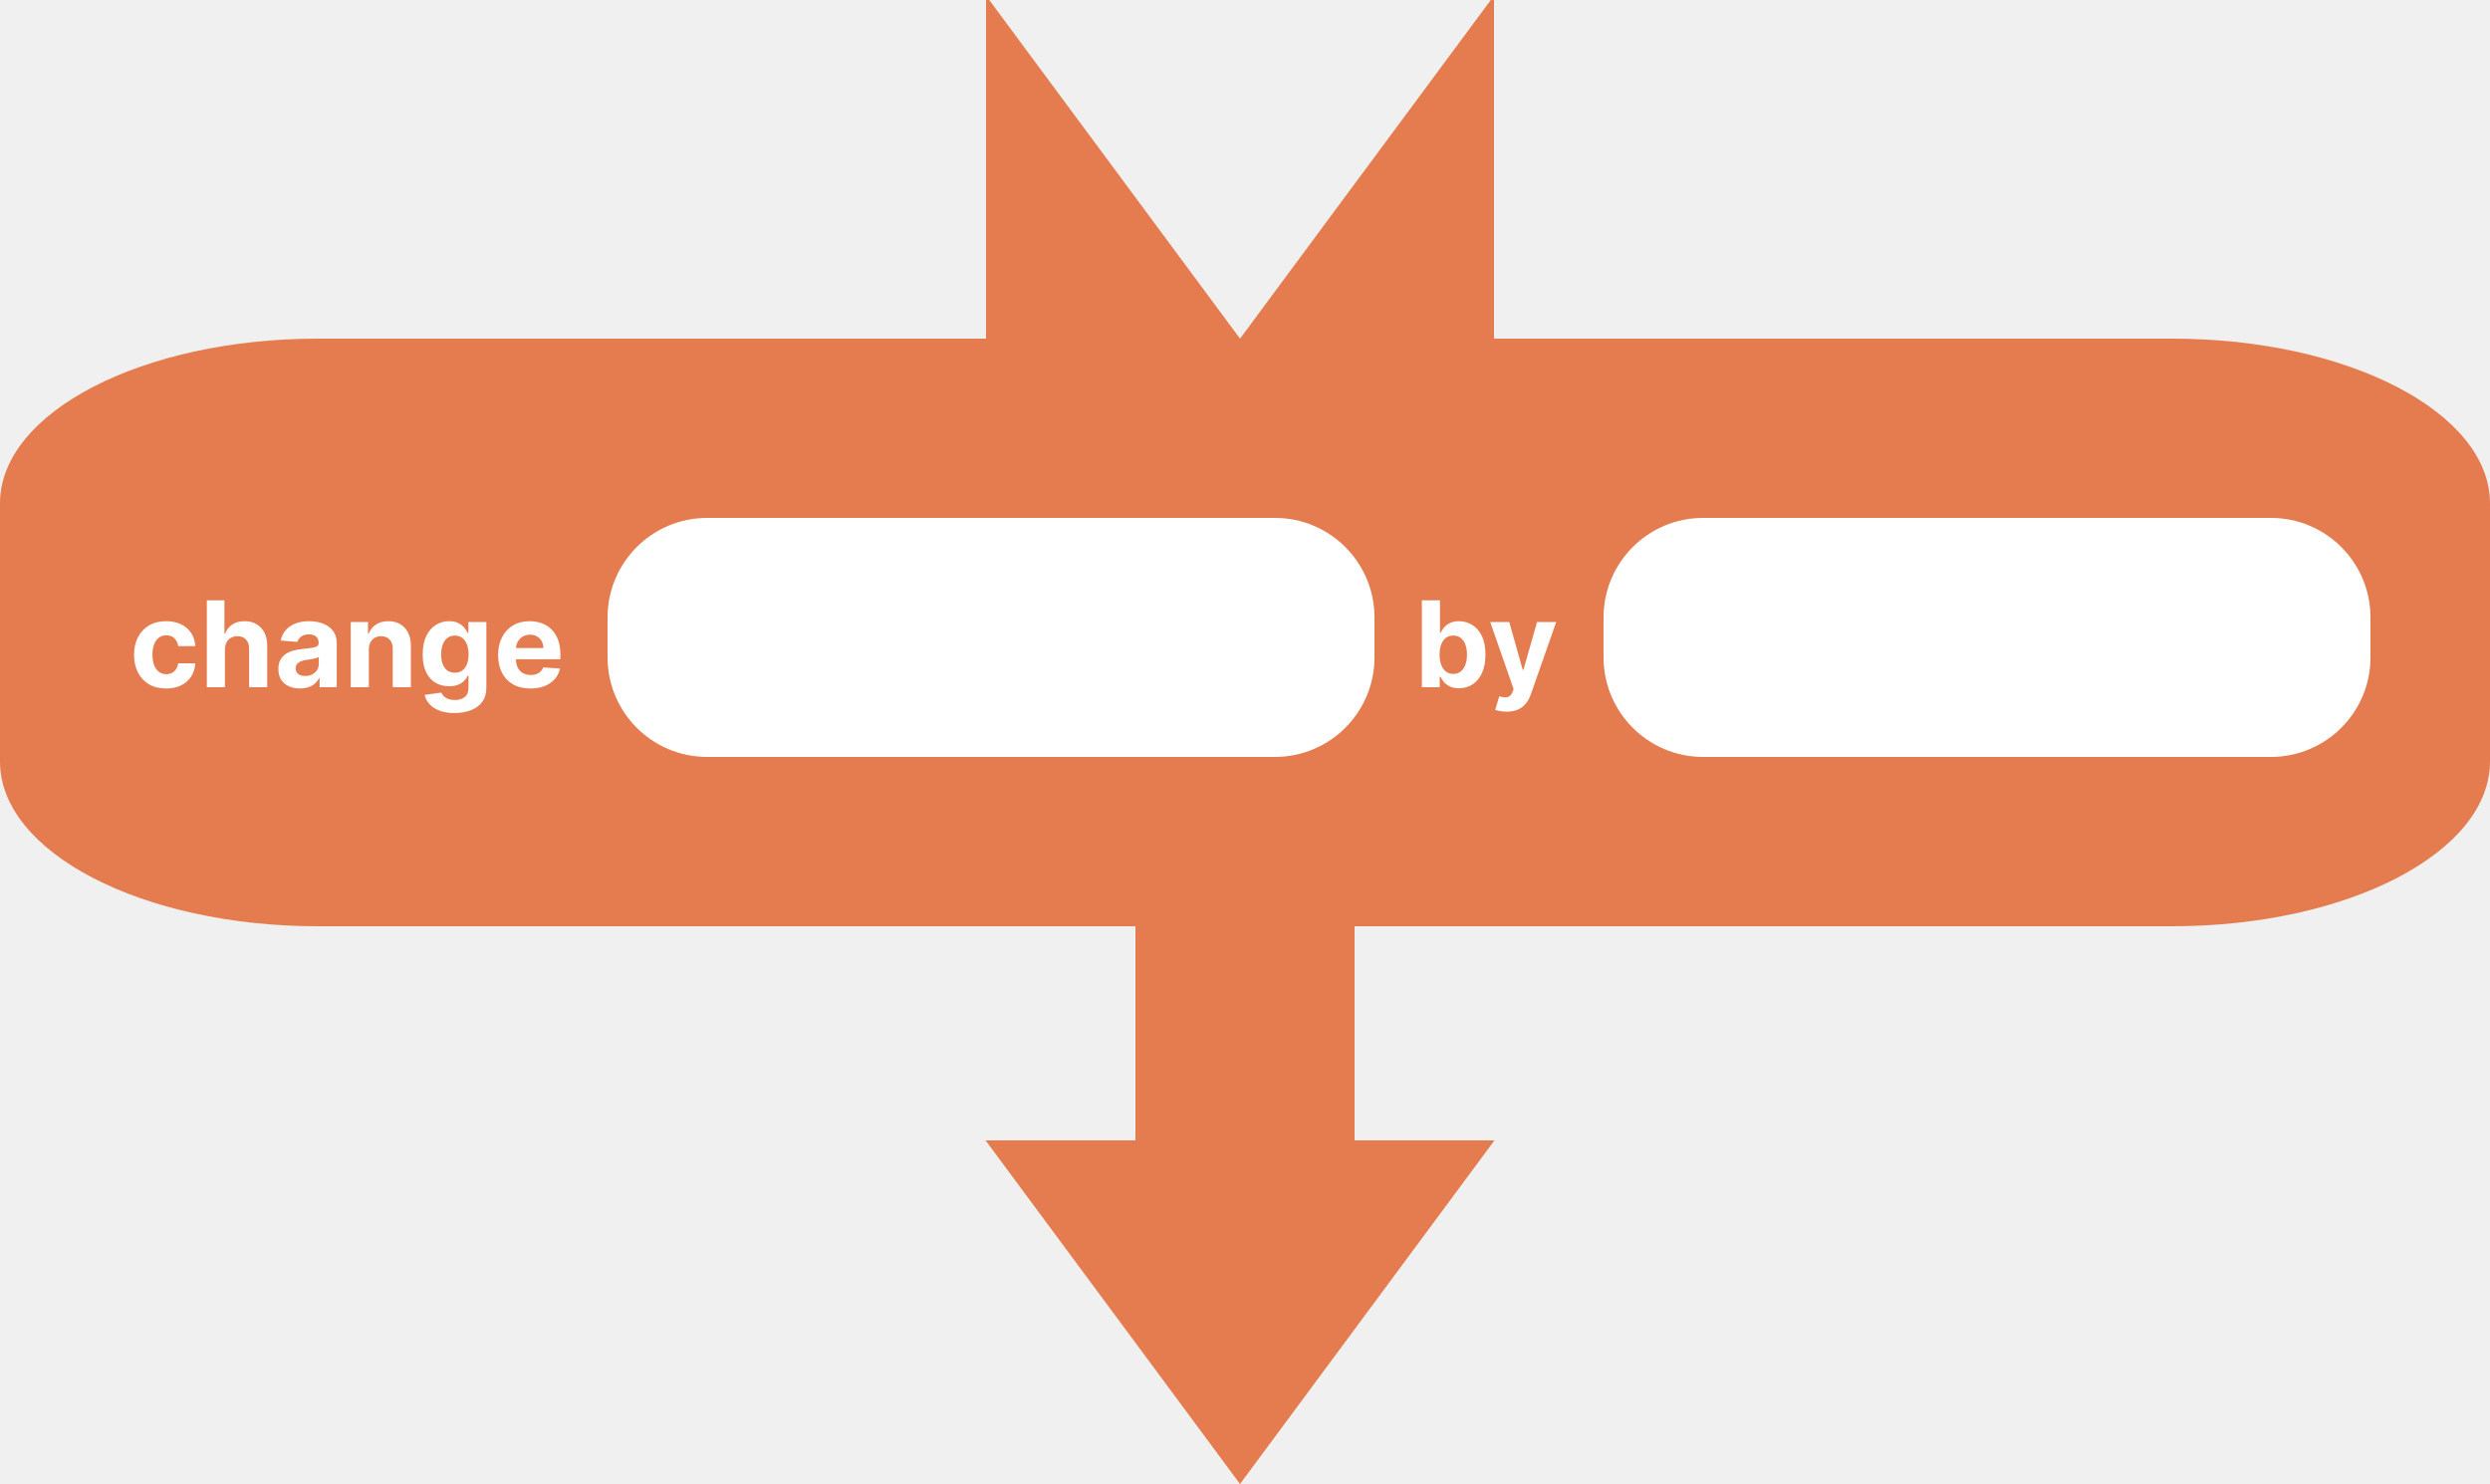
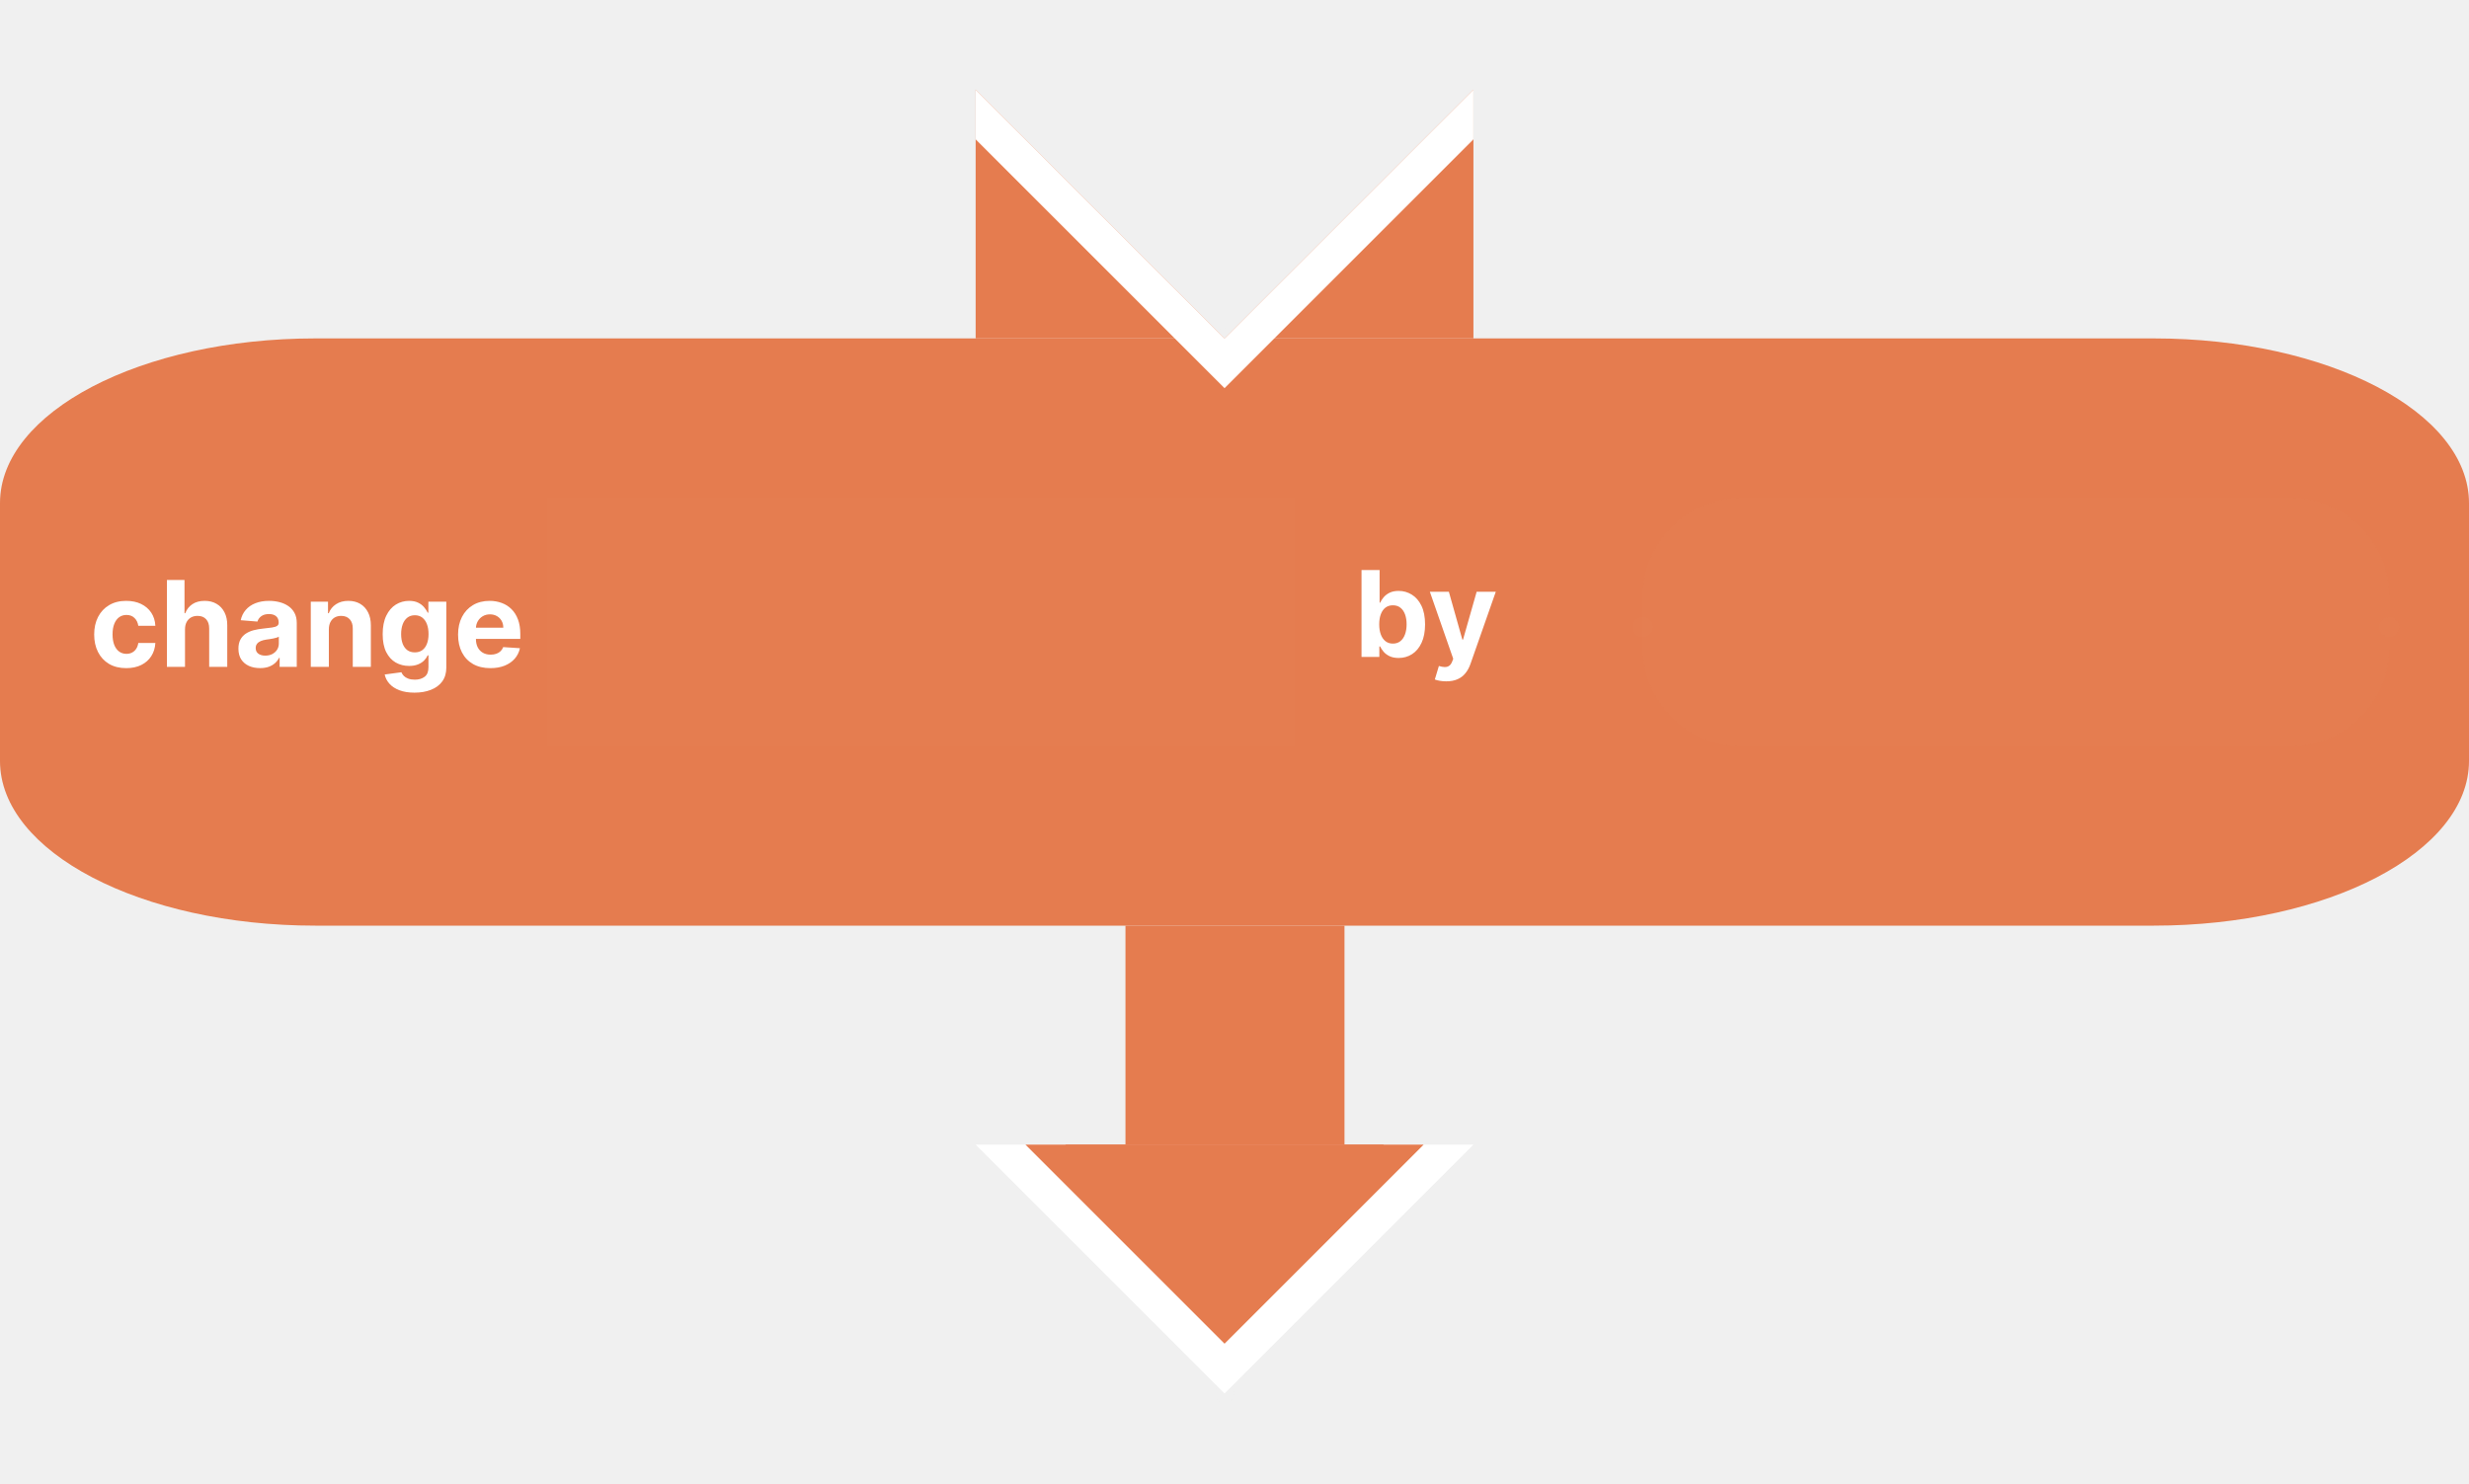
- <svg xmlns="http://www.w3.org/2000/svg" width="250" height="149" viewBox="0 0 250 149" fill="none">
+ <svg xmlns="http://www.w3.org/2000/svg" width="248" height="149" viewBox="0 0 248 149" fill="none">
  <g id="change_variable">
-     <g id="block_shape">
-       <path id="next_block_arrowbody" d="M136 93H114V115H136V93Z" fill="#E57C4F" />
-       <path id="next_block_arrowhead" d="M124.5 149L150.048 114.5H98.952L124.5 149Z" fill="#E57C4F" />
-       <g id="prev_block_connector">
-         <path id="Vector" d="M124.5 34H99V0H99.322L124.5 34Z" fill="#E57C4F" />
-         <path id="Vector_2" d="M150 34H124.5L149.678 0H150V34Z" fill="#E57C4F" />
+     <circle id="anchor:next" opacity="0.01" cx="123" cy="140" r="1" fill="#D9D9D9" />
+     <g id="arrowHead">
+       <g id="border">
+         <path d="M123 140L148 115H98L123 140Z" fill="white" />
+         <path d="M123 135L143 115H103L123 135Z" fill="white" />
      </g>
-       <path id="block_body" d="M0 50.542C0 41.406 14.289 34 31.915 34H218.086C235.711 34 250 41.406 250 50.542V76.458C250 85.594 235.711 93 218.086 93H31.915C14.289 93 0 85.594 0 76.458V50.542Z" fill="#E57C4F" />
+       <g id="tip">
+         <path d="M123 135L143 115H103L123 135Z" fill="#E57C4F" />
+         <path d="M123 131L139 115H107L123 131Z" fill="#E57C4F" />
+       </g>
+       <path id="shaft" d="M135.048 93H113.048V115H135.048V93Z" fill="#E57C4F" />
    </g>
-     <g id="block_input">
-       <path id="value_input" d="M161 62C161 56.477 165.477 52 171 52H228C233.523 52 238 56.477 238 62V66C238 71.523 233.523 76 228 76H171C165.477 76 161 71.523 161 66V62Z" fill="white" />
-       <path id="var_input" d="M61 62C61 56.477 65.477 52 71 52H128C133.523 52 138 56.477 138 62V66C138 71.523 133.523 76 128 76H71C65.477 76 61 71.523 61 66V62Z" fill="white" />
-       <path id="by" d="M142.759 69V60.273H144.574V63.554H144.629C144.709 63.378 144.824 63.199 144.974 63.017C145.128 62.832 145.327 62.679 145.571 62.557C145.818 62.432 146.125 62.369 146.491 62.369C146.969 62.369 147.409 62.494 147.812 62.744C148.216 62.992 148.538 63.365 148.78 63.865C149.021 64.362 149.142 64.986 149.142 65.736C149.142 66.466 149.024 67.082 148.788 67.585C148.555 68.085 148.237 68.465 147.834 68.723C147.433 68.979 146.984 69.106 146.487 69.106C146.135 69.106 145.835 69.048 145.588 68.932C145.344 68.815 145.143 68.669 144.987 68.493C144.831 68.314 144.712 68.133 144.629 67.952H144.548V69H142.759ZM144.536 65.727C144.536 66.117 144.589 66.456 144.697 66.746C144.805 67.035 144.962 67.261 145.166 67.423C145.371 67.582 145.619 67.662 145.912 67.662C146.207 67.662 146.457 67.581 146.662 67.419C146.866 67.254 147.021 67.027 147.126 66.737C147.234 66.445 147.288 66.108 147.288 65.727C147.288 65.349 147.236 65.017 147.131 64.73C147.026 64.443 146.871 64.219 146.666 64.057C146.462 63.895 146.21 63.814 145.912 63.814C145.616 63.814 145.366 63.892 145.162 64.048C144.96 64.204 144.805 64.426 144.697 64.713C144.589 65 144.536 65.338 144.536 65.727ZM151.263 71.454C151.033 71.454 150.817 71.436 150.615 71.399C150.417 71.365 150.252 71.321 150.121 71.267L150.53 69.912C150.743 69.977 150.935 70.013 151.105 70.019C151.279 70.024 151.428 69.984 151.553 69.899C151.681 69.814 151.784 69.669 151.864 69.465L151.971 69.188L149.623 62.455H151.532L152.887 67.261H152.955L154.323 62.455H156.245L153.701 69.707C153.578 70.06 153.412 70.367 153.202 70.628C152.995 70.892 152.732 71.095 152.414 71.237C152.096 71.382 151.712 71.454 151.263 71.454Z" fill="white" />
-       <path id="change_text" d="M16.682 69.128C16.011 69.128 15.435 68.986 14.952 68.702C14.472 68.415 14.102 68.017 13.844 67.508C13.588 67 13.46 66.415 13.46 65.753C13.46 65.082 13.589 64.494 13.848 63.989C14.109 63.48 14.48 63.084 14.96 62.8C15.44 62.513 16.011 62.369 16.673 62.369C17.244 62.369 17.744 62.473 18.173 62.68C18.602 62.888 18.942 63.179 19.192 63.554C19.442 63.929 19.579 64.369 19.605 64.875H17.892C17.844 64.548 17.716 64.285 17.509 64.087C17.304 63.885 17.035 63.784 16.703 63.784C16.422 63.784 16.176 63.861 15.966 64.014C15.758 64.165 15.597 64.385 15.48 64.675C15.364 64.965 15.305 65.315 15.305 65.727C15.305 66.145 15.362 66.5 15.476 66.793C15.592 67.085 15.756 67.308 15.966 67.462C16.176 67.615 16.422 67.692 16.703 67.692C16.91 67.692 17.097 67.649 17.261 67.564C17.429 67.479 17.567 67.355 17.675 67.193C17.785 67.028 17.858 66.831 17.892 66.601H19.605C19.577 67.101 19.44 67.541 19.196 67.922C18.954 68.3 18.621 68.595 18.195 68.808C17.768 69.021 17.264 69.128 16.682 69.128ZM22.583 65.216V69H20.767V60.273H22.532V63.609H22.608C22.756 63.223 22.995 62.92 23.324 62.702C23.654 62.48 24.067 62.369 24.564 62.369C25.019 62.369 25.415 62.469 25.753 62.668C26.094 62.864 26.358 63.146 26.546 63.516C26.736 63.882 26.83 64.321 26.827 64.832V69H25.012V65.156C25.015 64.753 24.912 64.439 24.705 64.215C24.5 63.99 24.213 63.878 23.844 63.878C23.597 63.878 23.378 63.93 23.188 64.035C23 64.141 22.853 64.294 22.745 64.496C22.64 64.695 22.586 64.935 22.583 65.216ZM30.122 69.124C29.704 69.124 29.332 69.051 29.006 68.906C28.679 68.758 28.421 68.541 28.23 68.254C28.043 67.965 27.949 67.604 27.949 67.172C27.949 66.808 28.016 66.503 28.149 66.256C28.283 66.008 28.465 65.81 28.695 65.659C28.925 65.508 29.186 65.395 29.479 65.318C29.774 65.242 30.084 65.188 30.408 65.156C30.788 65.117 31.095 65.079 31.328 65.046C31.561 65.008 31.73 64.954 31.835 64.883C31.94 64.812 31.993 64.707 31.993 64.568V64.543C31.993 64.273 31.908 64.064 31.737 63.916C31.57 63.769 31.331 63.695 31.021 63.695C30.695 63.695 30.435 63.767 30.241 63.912C30.048 64.054 29.921 64.233 29.858 64.449L28.179 64.312C28.264 63.915 28.432 63.571 28.682 63.281C28.932 62.989 29.254 62.764 29.649 62.608C30.047 62.449 30.507 62.369 31.03 62.369C31.393 62.369 31.741 62.412 32.074 62.497C32.409 62.582 32.706 62.715 32.965 62.894C33.226 63.072 33.432 63.303 33.582 63.584C33.733 63.862 33.808 64.196 33.808 64.585V69H32.087V68.092H32.035C31.93 68.297 31.79 68.477 31.614 68.633C31.438 68.787 31.226 68.908 30.979 68.996C30.732 69.081 30.446 69.124 30.122 69.124ZM30.642 67.871C30.909 67.871 31.145 67.818 31.349 67.713C31.554 67.605 31.715 67.46 31.831 67.278C31.947 67.097 32.006 66.891 32.006 66.66V65.966C31.949 66.003 31.871 66.037 31.771 66.068C31.675 66.097 31.565 66.124 31.443 66.149C31.321 66.172 31.199 66.193 31.077 66.213C30.954 66.23 30.844 66.246 30.744 66.26C30.531 66.291 30.345 66.341 30.186 66.409C30.027 66.477 29.903 66.57 29.815 66.686C29.727 66.8 29.683 66.942 29.683 67.112C29.683 67.359 29.773 67.548 29.952 67.679C30.134 67.807 30.364 67.871 30.642 67.871ZM37.032 65.216V69H35.217V62.455H36.947V63.609H37.023C37.168 63.229 37.411 62.928 37.752 62.706C38.093 62.481 38.506 62.369 38.992 62.369C39.447 62.369 39.843 62.469 40.181 62.668C40.519 62.867 40.782 63.151 40.969 63.52C41.157 63.886 41.251 64.324 41.251 64.832V69H39.435V65.156C39.438 64.756 39.336 64.443 39.129 64.219C38.921 63.992 38.636 63.878 38.272 63.878C38.028 63.878 37.812 63.93 37.624 64.035C37.44 64.141 37.295 64.294 37.19 64.496C37.087 64.695 37.035 64.935 37.032 65.216ZM45.63 71.591C45.042 71.591 44.538 71.51 44.117 71.348C43.7 71.189 43.367 70.972 43.12 70.696C42.873 70.421 42.713 70.111 42.639 69.767L44.318 69.541C44.369 69.672 44.45 69.794 44.561 69.908C44.672 70.021 44.818 70.112 45 70.18C45.184 70.251 45.409 70.287 45.673 70.287C46.068 70.287 46.393 70.19 46.649 69.997C46.907 69.807 47.037 69.487 47.037 69.038V67.841H46.96C46.88 68.023 46.761 68.195 46.602 68.356C46.443 68.519 46.238 68.651 45.988 68.753C45.738 68.855 45.44 68.906 45.093 68.906C44.602 68.906 44.154 68.793 43.751 68.565C43.35 68.335 43.031 67.984 42.792 67.513C42.556 67.038 42.439 66.439 42.439 65.715C42.439 64.973 42.559 64.354 42.801 63.856C43.042 63.359 43.363 62.987 43.764 62.74C44.167 62.493 44.609 62.369 45.089 62.369C45.456 62.369 45.762 62.432 46.01 62.557C46.257 62.679 46.456 62.832 46.606 63.017C46.76 63.199 46.877 63.378 46.96 63.554H47.028V62.455H48.831V69.064C48.831 69.621 48.694 70.087 48.422 70.462C48.149 70.837 47.771 71.118 47.288 71.305C46.808 71.496 46.255 71.591 45.63 71.591ZM45.669 67.543C45.961 67.543 46.209 67.47 46.41 67.325C46.615 67.178 46.771 66.967 46.879 66.695C46.99 66.419 47.045 66.09 47.045 65.706C47.045 65.322 46.991 64.99 46.883 64.709C46.775 64.425 46.619 64.204 46.414 64.048C46.21 63.892 45.961 63.814 45.669 63.814C45.37 63.814 45.119 63.895 44.914 64.057C44.71 64.216 44.555 64.438 44.45 64.722C44.345 65.006 44.292 65.334 44.292 65.706C44.292 66.084 44.345 66.41 44.45 66.686C44.558 66.959 44.713 67.171 44.914 67.321C45.119 67.469 45.37 67.543 45.669 67.543ZM53.258 69.128C52.585 69.128 52.005 68.992 51.52 68.719C51.037 68.443 50.664 68.054 50.403 67.551C50.142 67.046 50.011 66.447 50.011 65.757C50.011 65.084 50.142 64.493 50.403 63.984C50.664 63.476 51.032 63.08 51.507 62.795C51.984 62.511 52.544 62.369 53.186 62.369C53.617 62.369 54.02 62.439 54.392 62.578C54.767 62.715 55.093 62.92 55.372 63.196C55.653 63.472 55.872 63.818 56.028 64.236C56.184 64.651 56.262 65.136 56.262 65.693V66.192H50.735V65.067H54.554C54.554 64.805 54.497 64.574 54.383 64.372C54.27 64.171 54.112 64.013 53.91 63.899C53.711 63.783 53.48 63.724 53.216 63.724C52.94 63.724 52.696 63.788 52.483 63.916C52.272 64.041 52.108 64.21 51.988 64.423C51.869 64.633 51.808 64.868 51.805 65.126V66.196C51.805 66.52 51.865 66.8 51.984 67.035C52.106 67.271 52.278 67.453 52.5 67.581C52.721 67.709 52.984 67.773 53.288 67.773C53.49 67.773 53.674 67.744 53.842 67.688C54.01 67.631 54.153 67.546 54.272 67.432C54.392 67.318 54.483 67.179 54.545 67.014L56.224 67.125C56.139 67.528 55.964 67.881 55.7 68.182C55.439 68.48 55.1 68.713 54.686 68.881C54.274 69.046 53.798 69.128 53.258 69.128Z" fill="white" />
+     <path id="bodyStretch" d="M0 50.542C0 41.406 14.175 34 31.66 34H216.341C233.826 34 248 41.406 248 50.542V76.458C248 85.594 233.826 93 216.341 93H31.66C14.175 93 0 85.594 0 76.458V50.542Z" fill="#E57C4F" />
+     <g id="input:value">
+       <rect id="box" opacity="0.01" x="165" y="50" width="75" height="25" rx="10" fill="#D9D9D9" />
+       <circle id="anchor-input:value-right" opacity="0.01" cx="240" cy="63" r="1" fill="#D9D9D9" />
+       <circle id="anchor-input:value-left" opacity="0.01" cx="165" cy="63" r="1" fill="white" />
    </g>
+     <path id="text" d="M136.759 66V57.273H138.574V60.554H138.629C138.709 60.378 138.824 60.199 138.974 60.017C139.128 59.832 139.327 59.679 139.571 59.557C139.818 59.432 140.125 59.369 140.491 59.369C140.969 59.369 141.409 59.494 141.812 59.744C142.216 59.992 142.538 60.365 142.78 60.865C143.021 61.362 143.142 61.986 143.142 62.736C143.142 63.466 143.024 64.082 142.788 64.585C142.555 65.085 142.237 65.465 141.834 65.723C141.433 65.979 140.984 66.106 140.487 66.106C140.135 66.106 139.835 66.048 139.588 65.932C139.344 65.815 139.143 65.669 138.987 65.493C138.831 65.314 138.712 65.133 138.629 64.952H138.548V66H136.759ZM138.536 62.727C138.536 63.117 138.589 63.456 138.697 63.746C138.805 64.035 138.962 64.261 139.166 64.423C139.371 64.582 139.619 64.662 139.912 64.662C140.207 64.662 140.457 64.581 140.662 64.419C140.866 64.254 141.021 64.027 141.126 63.737C141.234 63.445 141.288 63.108 141.288 62.727C141.288 62.349 141.236 62.017 141.131 61.73C141.026 61.443 140.871 61.219 140.666 61.057C140.462 60.895 140.21 60.814 139.912 60.814C139.616 60.814 139.366 60.892 139.162 61.048C138.96 61.205 138.805 61.426 138.697 61.713C138.589 62 138.536 62.338 138.536 62.727ZM145.263 68.454C145.033 68.454 144.817 68.436 144.615 68.399C144.417 68.365 144.252 68.321 144.121 68.267L144.53 66.912C144.743 66.977 144.935 67.013 145.105 67.019C145.279 67.024 145.428 66.984 145.553 66.899C145.681 66.814 145.784 66.669 145.864 66.465L145.971 66.188L143.623 59.455H145.532L146.887 64.261H146.955L148.323 59.455H150.245L147.701 66.707C147.578 67.06 147.412 67.367 147.202 67.628C146.995 67.892 146.732 68.095 146.414 68.237C146.096 68.382 145.712 68.454 145.263 68.454Z" fill="white" />
+     <g id="dropdown:name">
+       <rect id="box" opacity="0.01" x="55" y="50" width="75" height="25" fill="#D9D9D9" />
+     </g>
+     <path id="text_2" d="M12.682 67.128C12.011 67.128 11.435 66.986 10.952 66.702C10.472 66.415 10.102 66.017 9.844 65.508C9.588 65 9.46 64.415 9.46 63.753C9.46 63.082 9.589 62.494 9.848 61.989C10.109 61.48 10.48 61.084 10.96 60.8C11.44 60.513 12.011 60.369 12.673 60.369C13.244 60.369 13.744 60.473 14.173 60.68C14.602 60.888 14.942 61.179 15.192 61.554C15.442 61.929 15.579 62.369 15.605 62.875H13.892C13.844 62.548 13.716 62.285 13.508 62.087C13.304 61.885 13.036 61.784 12.703 61.784C12.422 61.784 12.176 61.861 11.966 62.014C11.758 62.165 11.597 62.385 11.48 62.675C11.364 62.965 11.305 63.315 11.305 63.727C11.305 64.145 11.362 64.5 11.476 64.793C11.592 65.085 11.756 65.308 11.966 65.462C12.176 65.615 12.422 65.692 12.703 65.692C12.911 65.692 13.097 65.649 13.261 65.564C13.429 65.479 13.567 65.355 13.675 65.193C13.786 65.028 13.858 64.831 13.892 64.601H15.605C15.577 65.101 15.44 65.541 15.196 65.922C14.954 66.3 14.621 66.595 14.195 66.808C13.768 67.021 13.264 67.128 12.682 67.128ZM18.583 63.216V67H16.767V58.273H18.532V61.609H18.608C18.756 61.223 18.995 60.92 19.324 60.702C19.654 60.48 20.067 60.369 20.564 60.369C21.019 60.369 21.415 60.469 21.753 60.668C22.094 60.864 22.358 61.146 22.546 61.516C22.736 61.882 22.83 62.321 22.827 62.832V67H21.012V63.156C21.015 62.753 20.912 62.439 20.705 62.215C20.5 61.99 20.213 61.878 19.844 61.878C19.597 61.878 19.378 61.93 19.188 62.035C19 62.141 18.853 62.294 18.745 62.496C18.64 62.695 18.586 62.935 18.583 63.216ZM26.122 67.124C25.704 67.124 25.332 67.051 25.006 66.906C24.679 66.758 24.421 66.541 24.23 66.254C24.043 65.965 23.949 65.604 23.949 65.172C23.949 64.808 24.016 64.503 24.149 64.256C24.283 64.008 24.465 63.81 24.695 63.659C24.925 63.508 25.186 63.395 25.479 63.318C25.774 63.242 26.084 63.188 26.408 63.156C26.788 63.117 27.095 63.08 27.328 63.045C27.561 63.008 27.73 62.955 27.835 62.883C27.94 62.812 27.993 62.707 27.993 62.568V62.543C27.993 62.273 27.908 62.064 27.737 61.916C27.57 61.769 27.331 61.695 27.021 61.695C26.695 61.695 26.435 61.767 26.241 61.912C26.048 62.054 25.921 62.233 25.858 62.449L24.179 62.312C24.264 61.915 24.432 61.571 24.682 61.281C24.932 60.989 25.254 60.764 25.649 60.608C26.047 60.449 26.507 60.369 27.03 60.369C27.393 60.369 27.741 60.412 28.074 60.497C28.409 60.582 28.706 60.715 28.965 60.894C29.226 61.072 29.432 61.303 29.582 61.584C29.733 61.862 29.808 62.196 29.808 62.585V67H28.087V66.092H28.035C27.93 66.297 27.79 66.477 27.614 66.633C27.438 66.787 27.226 66.908 26.979 66.996C26.732 67.081 26.446 67.124 26.122 67.124ZM26.642 65.871C26.909 65.871 27.145 65.818 27.349 65.713C27.554 65.605 27.715 65.46 27.831 65.278C27.947 65.097 28.006 64.891 28.006 64.66V63.966C27.949 64.003 27.871 64.037 27.771 64.068C27.675 64.097 27.565 64.124 27.443 64.149C27.321 64.172 27.199 64.193 27.077 64.213C26.954 64.23 26.844 64.246 26.744 64.26C26.531 64.291 26.345 64.341 26.186 64.409C26.027 64.477 25.903 64.57 25.815 64.686C25.727 64.8 25.683 64.942 25.683 65.112C25.683 65.359 25.773 65.548 25.952 65.679C26.134 65.807 26.364 65.871 26.642 65.871ZM33.032 63.216V67H31.217V60.455H32.947V61.609H33.023C33.168 61.229 33.411 60.928 33.752 60.706C34.093 60.481 34.506 60.369 34.992 60.369C35.447 60.369 35.843 60.469 36.181 60.668C36.519 60.867 36.782 61.151 36.969 61.52C37.157 61.886 37.251 62.324 37.251 62.832V67H35.435V63.156C35.438 62.756 35.336 62.443 35.129 62.219C34.921 61.992 34.636 61.878 34.272 61.878C34.028 61.878 33.812 61.93 33.624 62.035C33.44 62.141 33.295 62.294 33.19 62.496C33.087 62.695 33.035 62.935 33.032 63.216ZM41.63 69.591C41.042 69.591 40.538 69.51 40.117 69.348C39.7 69.189 39.367 68.972 39.12 68.696C38.873 68.421 38.713 68.111 38.639 67.767L40.318 67.541C40.369 67.672 40.45 67.794 40.561 67.908C40.672 68.021 40.818 68.112 41 68.18C41.184 68.251 41.409 68.287 41.673 68.287C42.068 68.287 42.393 68.19 42.649 67.997C42.907 67.807 43.037 67.487 43.037 67.038V65.841H42.96C42.88 66.023 42.761 66.195 42.602 66.356C42.443 66.519 42.238 66.651 41.988 66.753C41.738 66.855 41.44 66.906 41.093 66.906C40.602 66.906 40.154 66.793 39.751 66.565C39.35 66.335 39.031 65.984 38.792 65.513C38.556 65.038 38.439 64.439 38.439 63.715C38.439 62.973 38.559 62.354 38.801 61.856C39.042 61.359 39.363 60.987 39.764 60.74C40.167 60.493 40.609 60.369 41.089 60.369C41.456 60.369 41.762 60.432 42.01 60.557C42.257 60.679 42.456 60.832 42.606 61.017C42.76 61.199 42.877 61.378 42.96 61.554H43.028V60.455H44.831V67.064C44.831 67.621 44.694 68.087 44.422 68.462C44.149 68.837 43.771 69.118 43.288 69.305C42.808 69.496 42.255 69.591 41.63 69.591ZM41.669 65.543C41.961 65.543 42.209 65.47 42.41 65.325C42.615 65.178 42.771 64.967 42.879 64.695C42.99 64.419 43.045 64.09 43.045 63.706C43.045 63.322 42.991 62.99 42.883 62.709C42.775 62.425 42.619 62.205 42.414 62.048C42.21 61.892 41.961 61.814 41.669 61.814C41.37 61.814 41.119 61.895 40.914 62.057C40.71 62.216 40.555 62.438 40.45 62.722C40.345 63.006 40.292 63.334 40.292 63.706C40.292 64.084 40.345 64.41 40.45 64.686C40.558 64.959 40.713 65.171 40.914 65.321C41.119 65.469 41.37 65.543 41.669 65.543ZM49.258 67.128C48.585 67.128 48.005 66.992 47.52 66.719C47.037 66.443 46.664 66.054 46.403 65.551C46.142 65.046 46.011 64.447 46.011 63.757C46.011 63.084 46.142 62.493 46.403 61.984C46.664 61.476 47.032 61.08 47.507 60.795C47.984 60.511 48.544 60.369 49.186 60.369C49.617 60.369 50.02 60.439 50.392 60.578C50.767 60.715 51.093 60.92 51.372 61.196C51.653 61.472 51.872 61.818 52.028 62.236C52.184 62.651 52.262 63.136 52.262 63.693V64.192H46.735V63.067H50.554C50.554 62.805 50.497 62.574 50.383 62.372C50.27 62.17 50.112 62.013 49.91 61.899C49.711 61.783 49.48 61.724 49.216 61.724C48.94 61.724 48.696 61.788 48.483 61.916C48.272 62.041 48.108 62.21 47.988 62.423C47.869 62.633 47.808 62.868 47.805 63.126V64.196C47.805 64.52 47.865 64.8 47.984 65.035C48.106 65.271 48.278 65.453 48.5 65.581C48.721 65.709 48.984 65.773 49.288 65.773C49.49 65.773 49.674 65.744 49.842 65.688C50.01 65.631 50.153 65.546 50.272 65.432C50.392 65.318 50.483 65.179 50.545 65.014L52.224 65.125C52.139 65.528 51.964 65.881 51.7 66.182C51.439 66.48 51.1 66.713 50.686 66.881C50.274 67.046 49.798 67.128 49.258 67.128Z" fill="white" />
+     <g id="capTop">
+       <path d="M123 34H98V9L123 34Z" fill="#E57C4F" />
+       <path d="M148 34H123L148 9V34Z" fill="#E57C4F" />
+     </g>
+     <circle id="anchor:prev" opacity="0.01" cx="123" cy="34" r="1" fill="#D9D9D9" />
+     <path id="stripe" d="M148 14L123 39L98 14V9L123 34L148 9V14Z" fill="white" />
  </g>
</svg>
